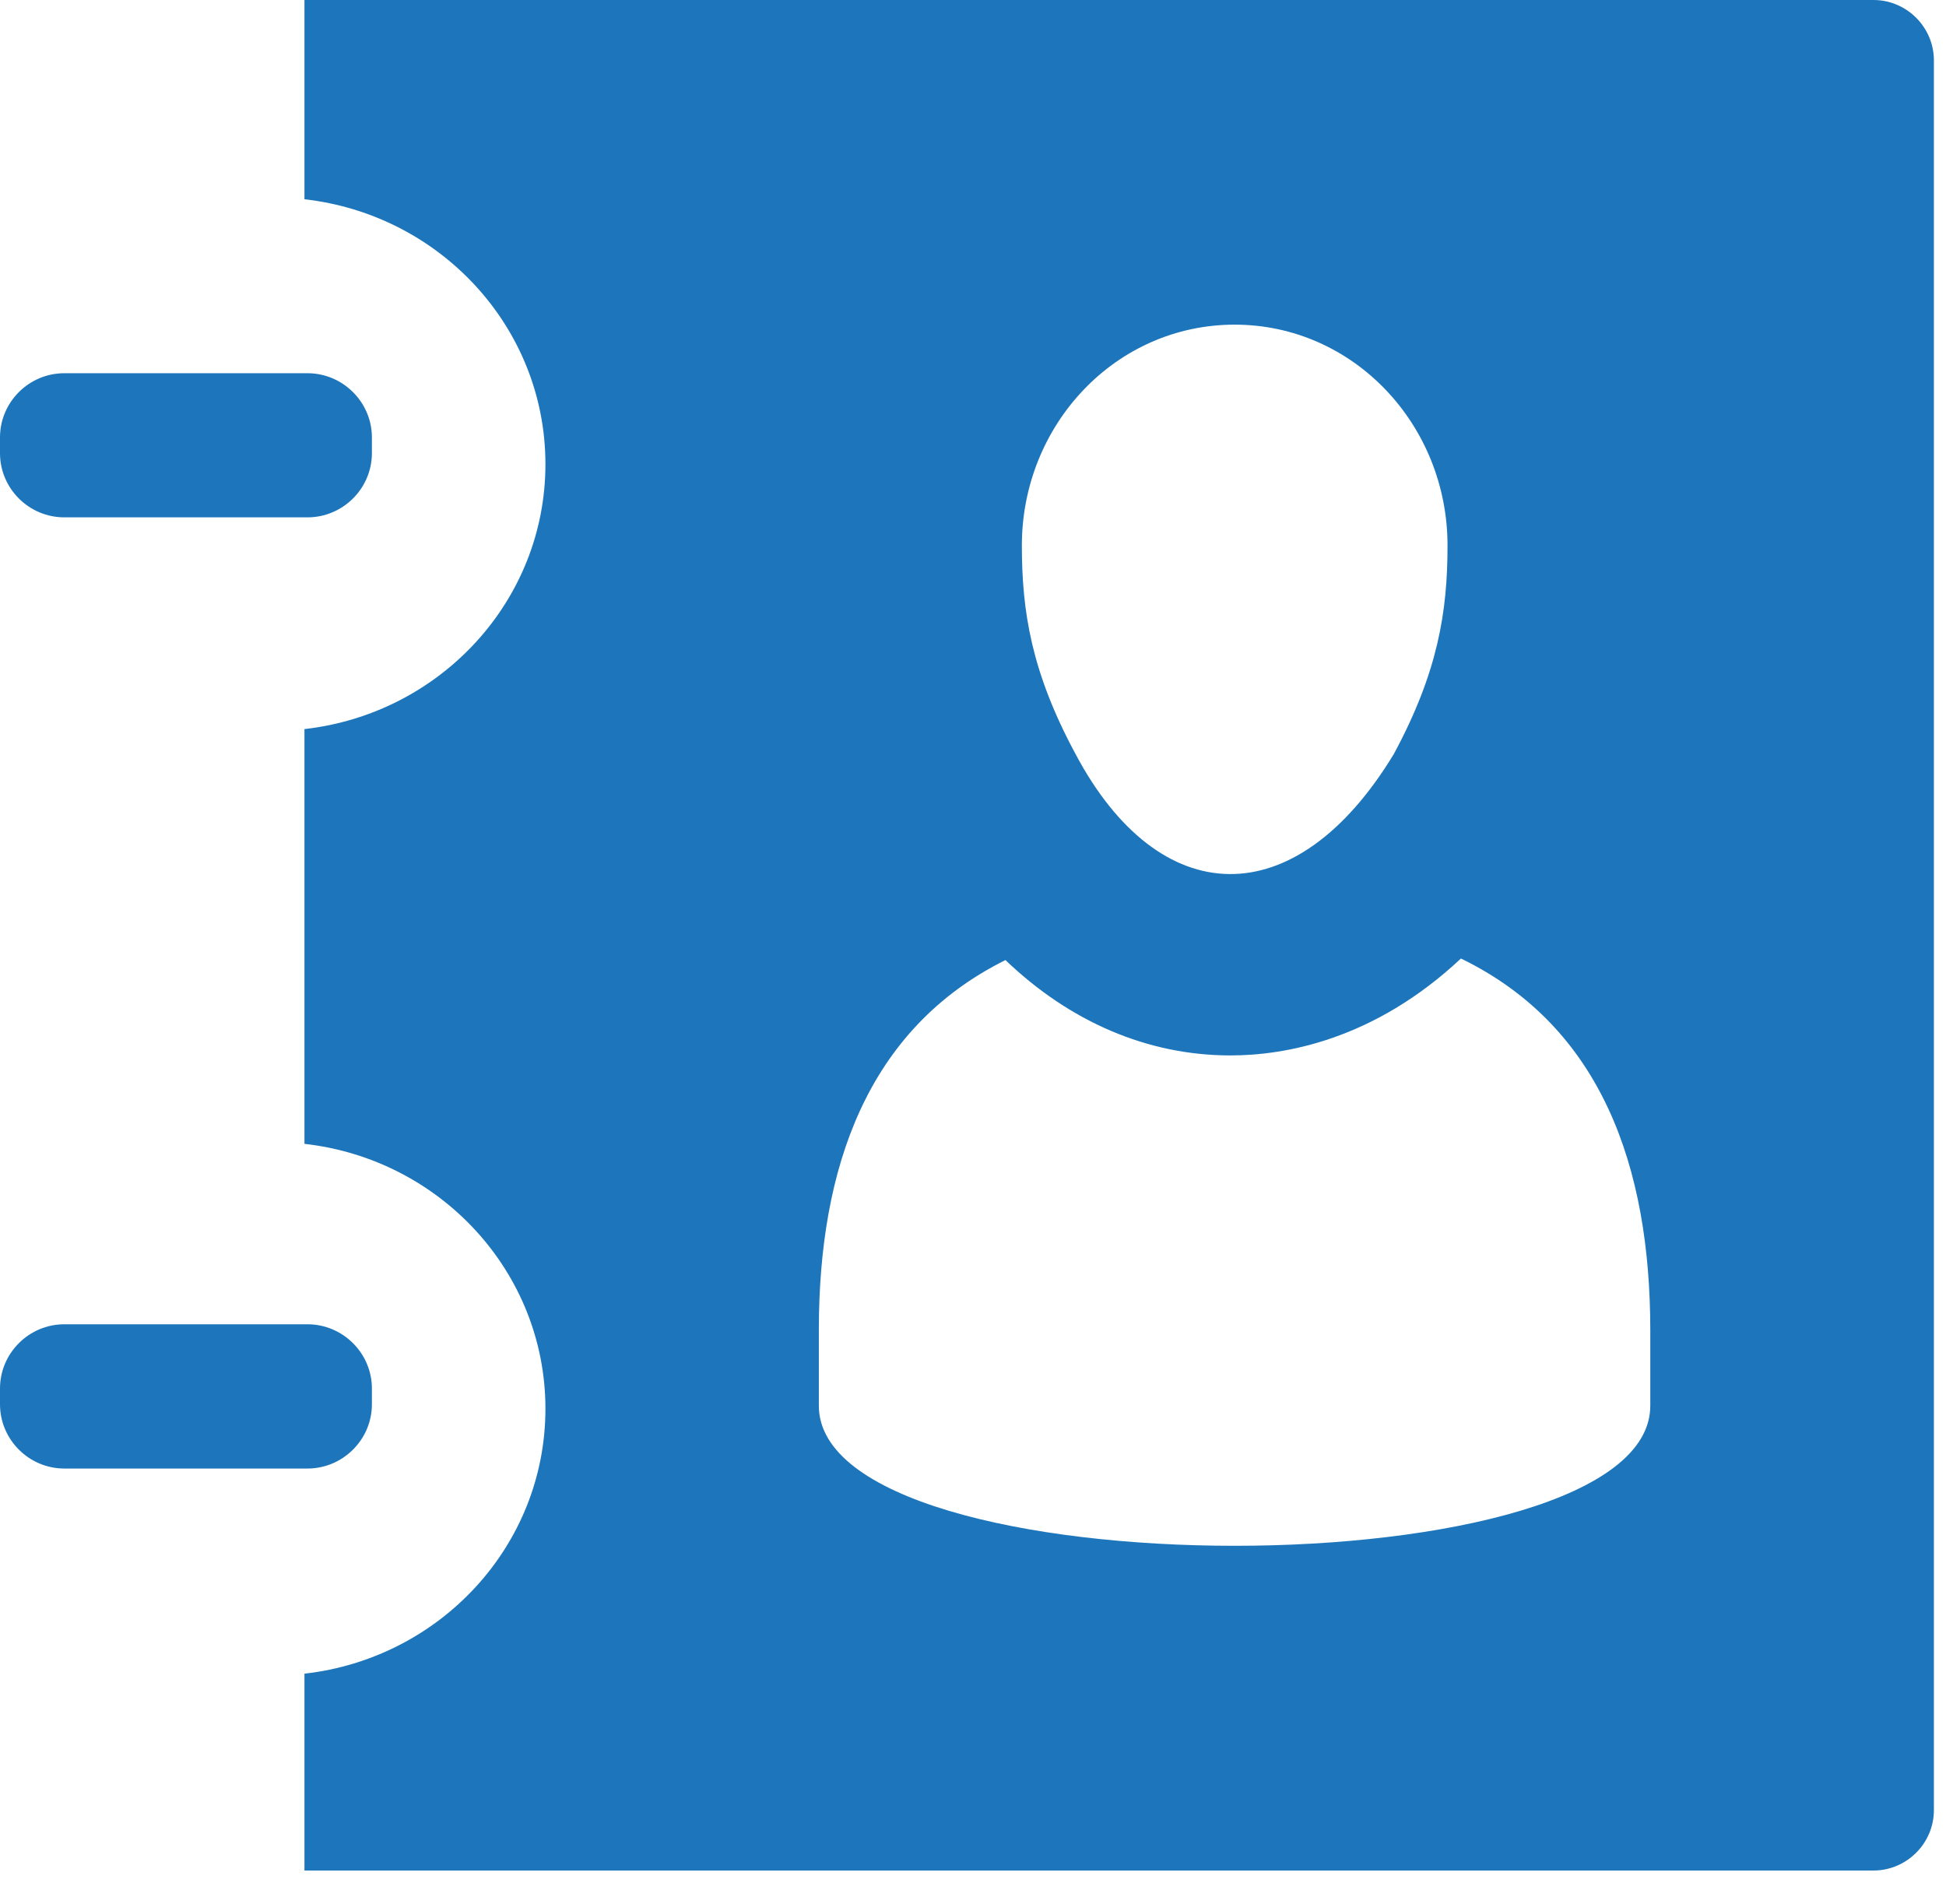
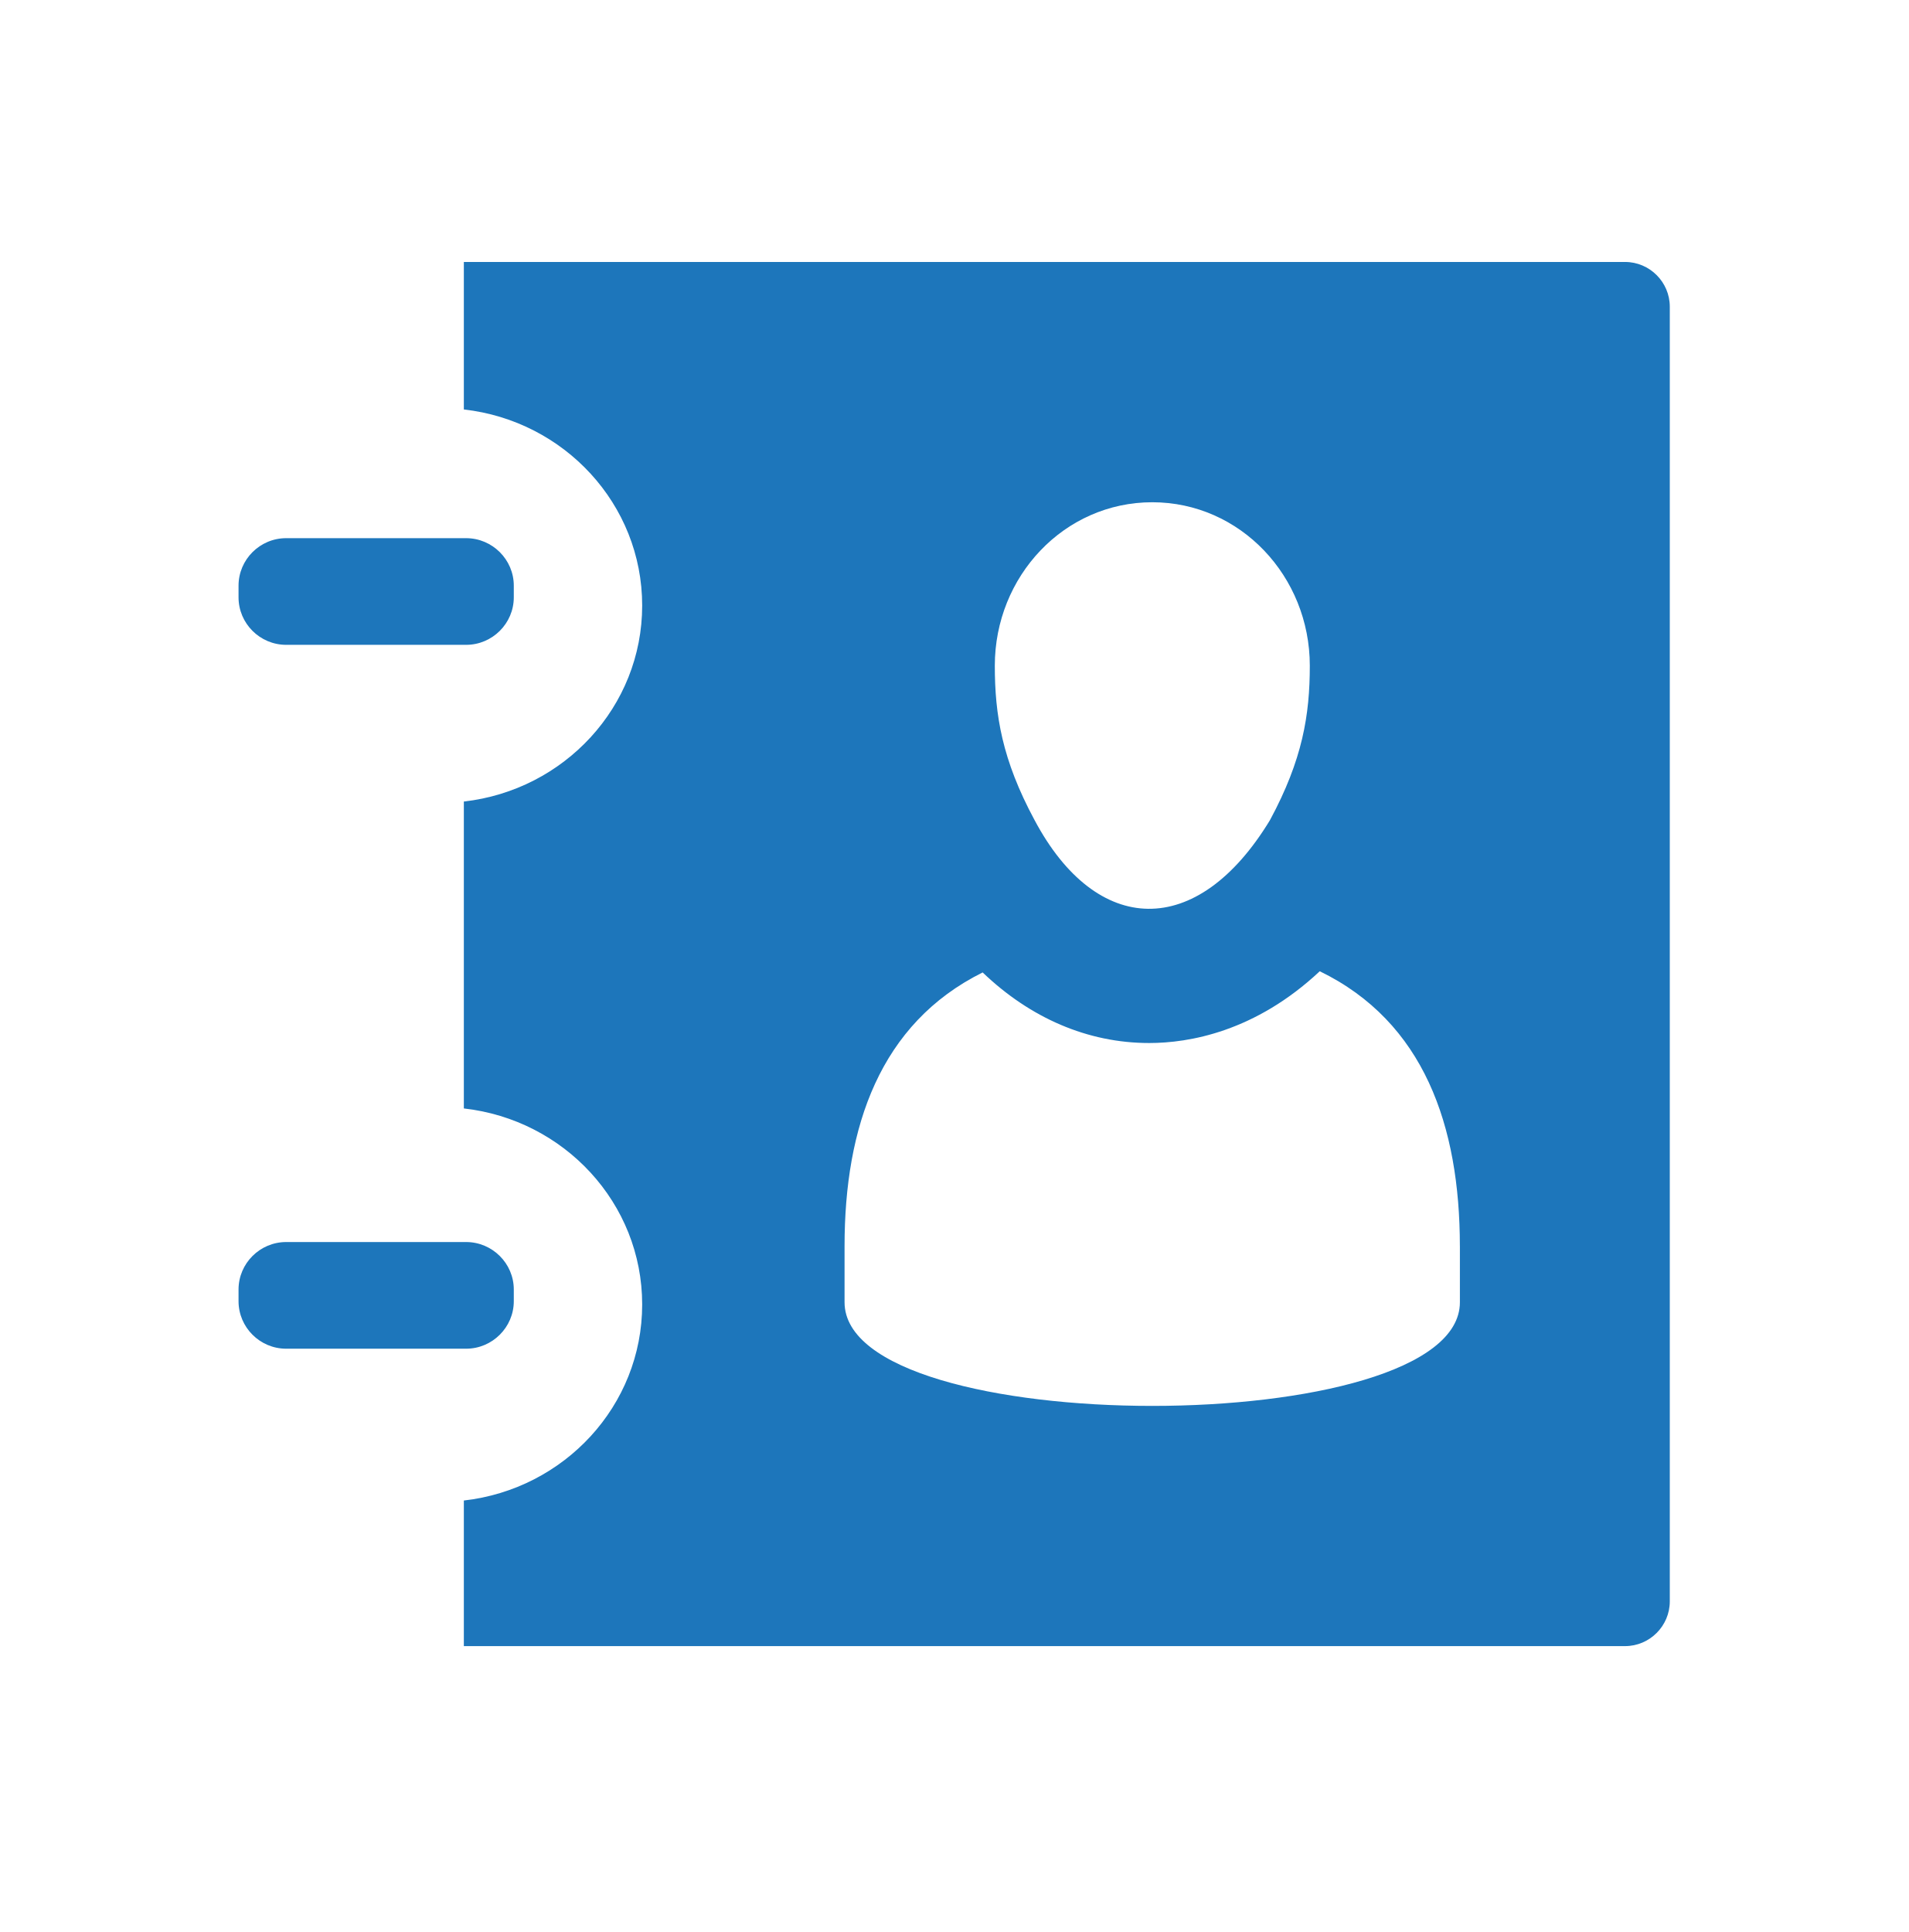
- <svg xmlns="http://www.w3.org/2000/svg" version="1.1" id="icon-l-contacts-layer" x="0px" y="0px" width="46px" height="45px" viewBox="0 0 46 45" style="enable-background:new 0 0 46 45;" xml:space="preserve">
+ <svg xmlns="http://www.w3.org/2000/svg" version="1.1" id="icon-l-contacts-layer" x="0px" y="0px" width="80px" height="81px" viewBox="0 0 80 81" style="enable-background:new 0 0 80 81;" xml:space="preserve">
  <g id="icon-l-contacts_1_">
-     <path style="fill:#1D76BB;" d="M7.269,34.713H1.521C0.683,34.713,0,34.028,0,33.194v-0.373c0-0.834,0.683-1.518,1.521-1.518h5.747   c0.837,0,1.523,0.684,1.523,1.518v0.373C8.792,34.028,8.105,34.713,7.269,34.713z M1.521,12.229h5.747   c0.837,0,1.523-0.682,1.523-1.517v-0.373c0-0.833-0.687-1.517-1.523-1.517H1.521C0.683,8.822,0,9.506,0,10.339v0.373   C0,11.547,0.683,12.229,1.521,12.229z M7.197,44.214v-4.652c3.205-0.362,5.696-3.023,5.696-6.262c0-3.236-2.491-5.902-5.696-6.262   v-9.804c3.205-0.362,5.696-3.025,5.696-6.261c0-3.237-2.491-5.901-5.696-6.263V0h37.089c0.785,0,1.428,0.643,1.428,1.428v4.604   v32.155v4.6c0,0.785-0.643,1.428-1.428,1.428H7.197z M24.155,12.896c0,1.568,0.229,2.998,1.271,4.932   c1.975,3.714,5.188,3.84,7.519,0c1.043-1.934,1.272-3.363,1.272-4.932c0-2.856-2.221-5.222-5.033-5.222   C26.37,7.675,24.155,10.04,24.155,12.896z M39.01,31.434c-0.003-3.839-1.145-7.159-4.476-8.777   c-2.065,1.937-4.183,2.291-5.447,2.291h-0.001c-1.964,0-3.8-0.799-5.319-2.254c-3.281,1.631-4.411,4.932-4.411,8.74v1.794   c0,4.415,19.654,4.415,19.654,0V31.434z" />
+     <path style="fill:#1D76BB;" d="M19.54,56.545h-7.543c-1.102,0-1.997-0.896-1.997-1.992v-0.49c0-1.094,0.896-1.99,1.997-1.99h7.543   c1.099,0,1.999,0.896,1.999,1.99v0.49C21.539,55.648,20.639,56.545,19.54,56.545z M11.997,27.035h7.543   c1.099,0,1.999-0.896,1.999-1.991v-0.49c0-1.094-0.9-1.991-1.999-1.991h-7.543c-1.102,0-1.997,0.897-1.997,1.991v0.49   C10,26.139,10.896,27.035,11.997,27.035z M19.445,69.016V62.91c4.207-0.477,7.476-3.971,7.476-8.219s-3.269-7.746-7.476-8.219   V33.605c4.207-0.477,7.476-3.972,7.476-8.218c0-4.249-3.269-7.746-7.476-8.22v-6.184h48.68c1.03,0,1.875,0.843,1.875,1.874v6.041   v42.204v6.037c0,1.031-0.845,1.875-1.875,1.875H19.445z M41.704,27.91c0,2.06,0.3,3.936,1.667,6.474   c2.592,4.874,6.811,5.04,9.868,0c1.369-2.538,1.67-4.414,1.67-6.474c0-3.748-2.914-6.853-6.605-6.853   C44.61,21.058,41.704,24.162,41.704,27.91z M61.2,52.242c-0.004-5.039-1.502-9.396-5.874-11.522   c-2.711,2.542-5.49,3.009-7.149,3.009h-0.002c-2.577,0-4.987-1.049-6.981-2.959c-4.307,2.141-5.789,6.473-5.789,11.473v2.354   c0,5.795,25.796,5.795,25.796,0V52.242z" />
+     <rect style="fill:none;" width="80" height="80" />
  </g>
</svg>
